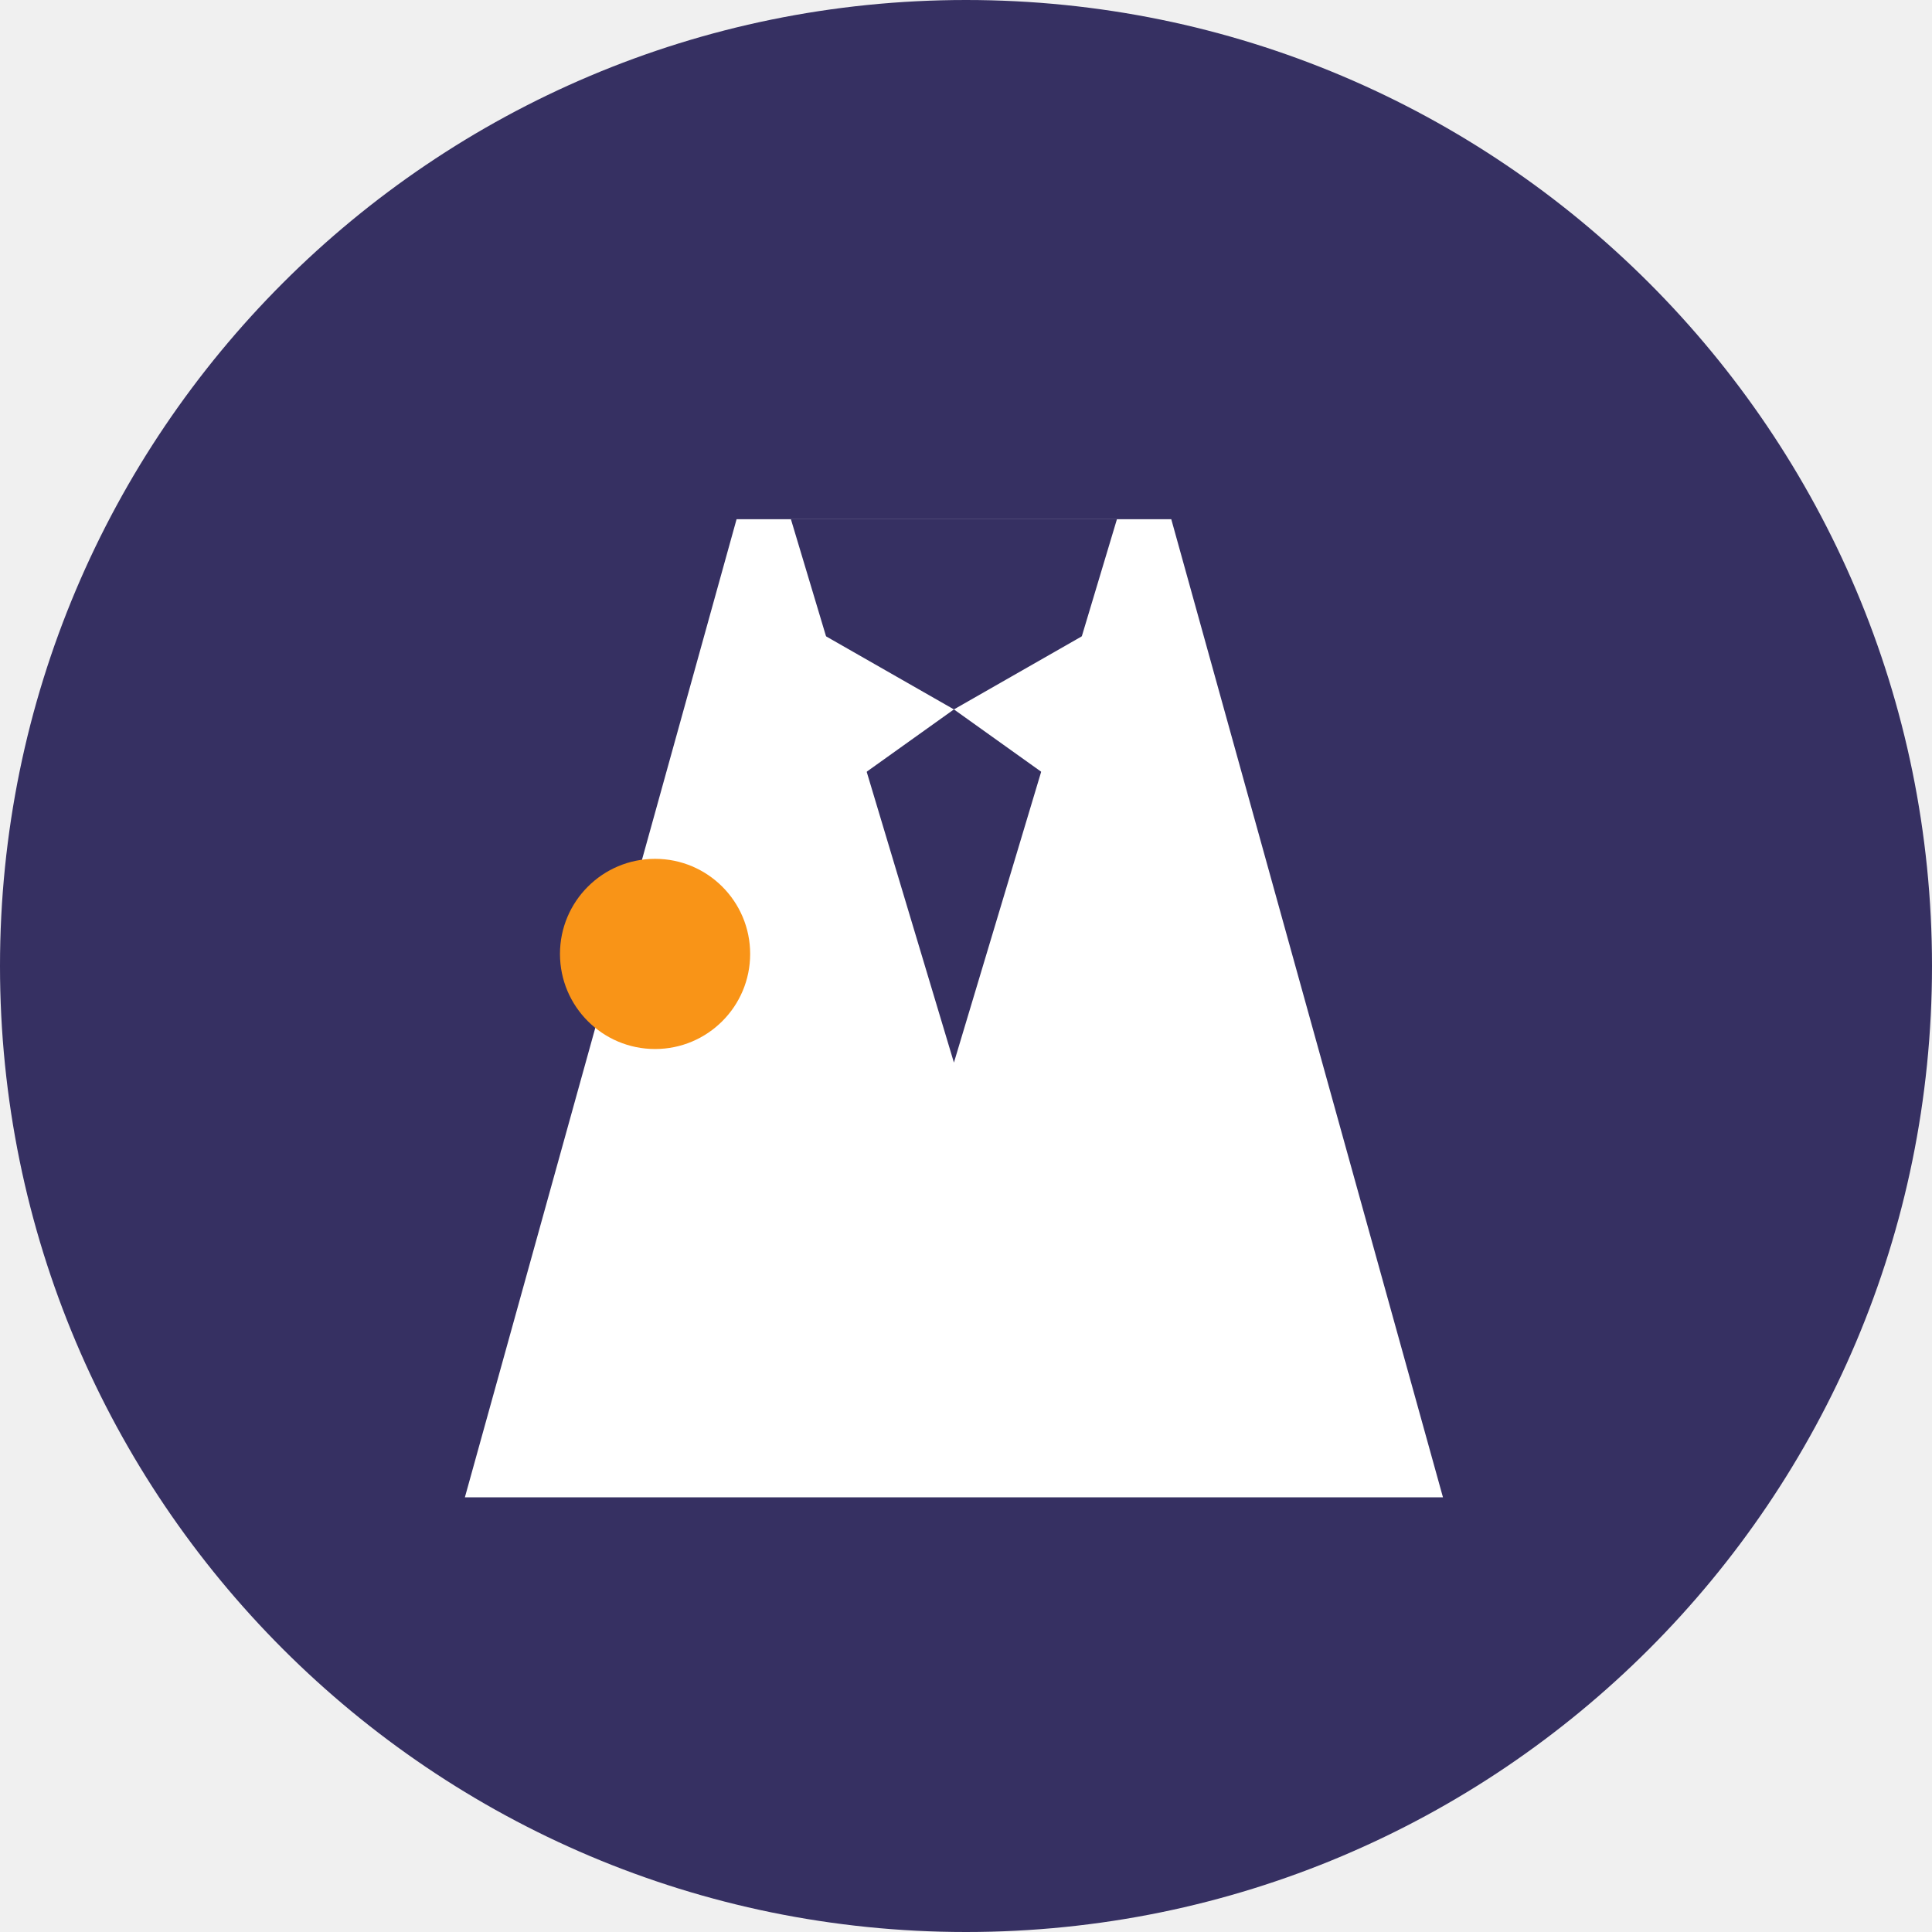
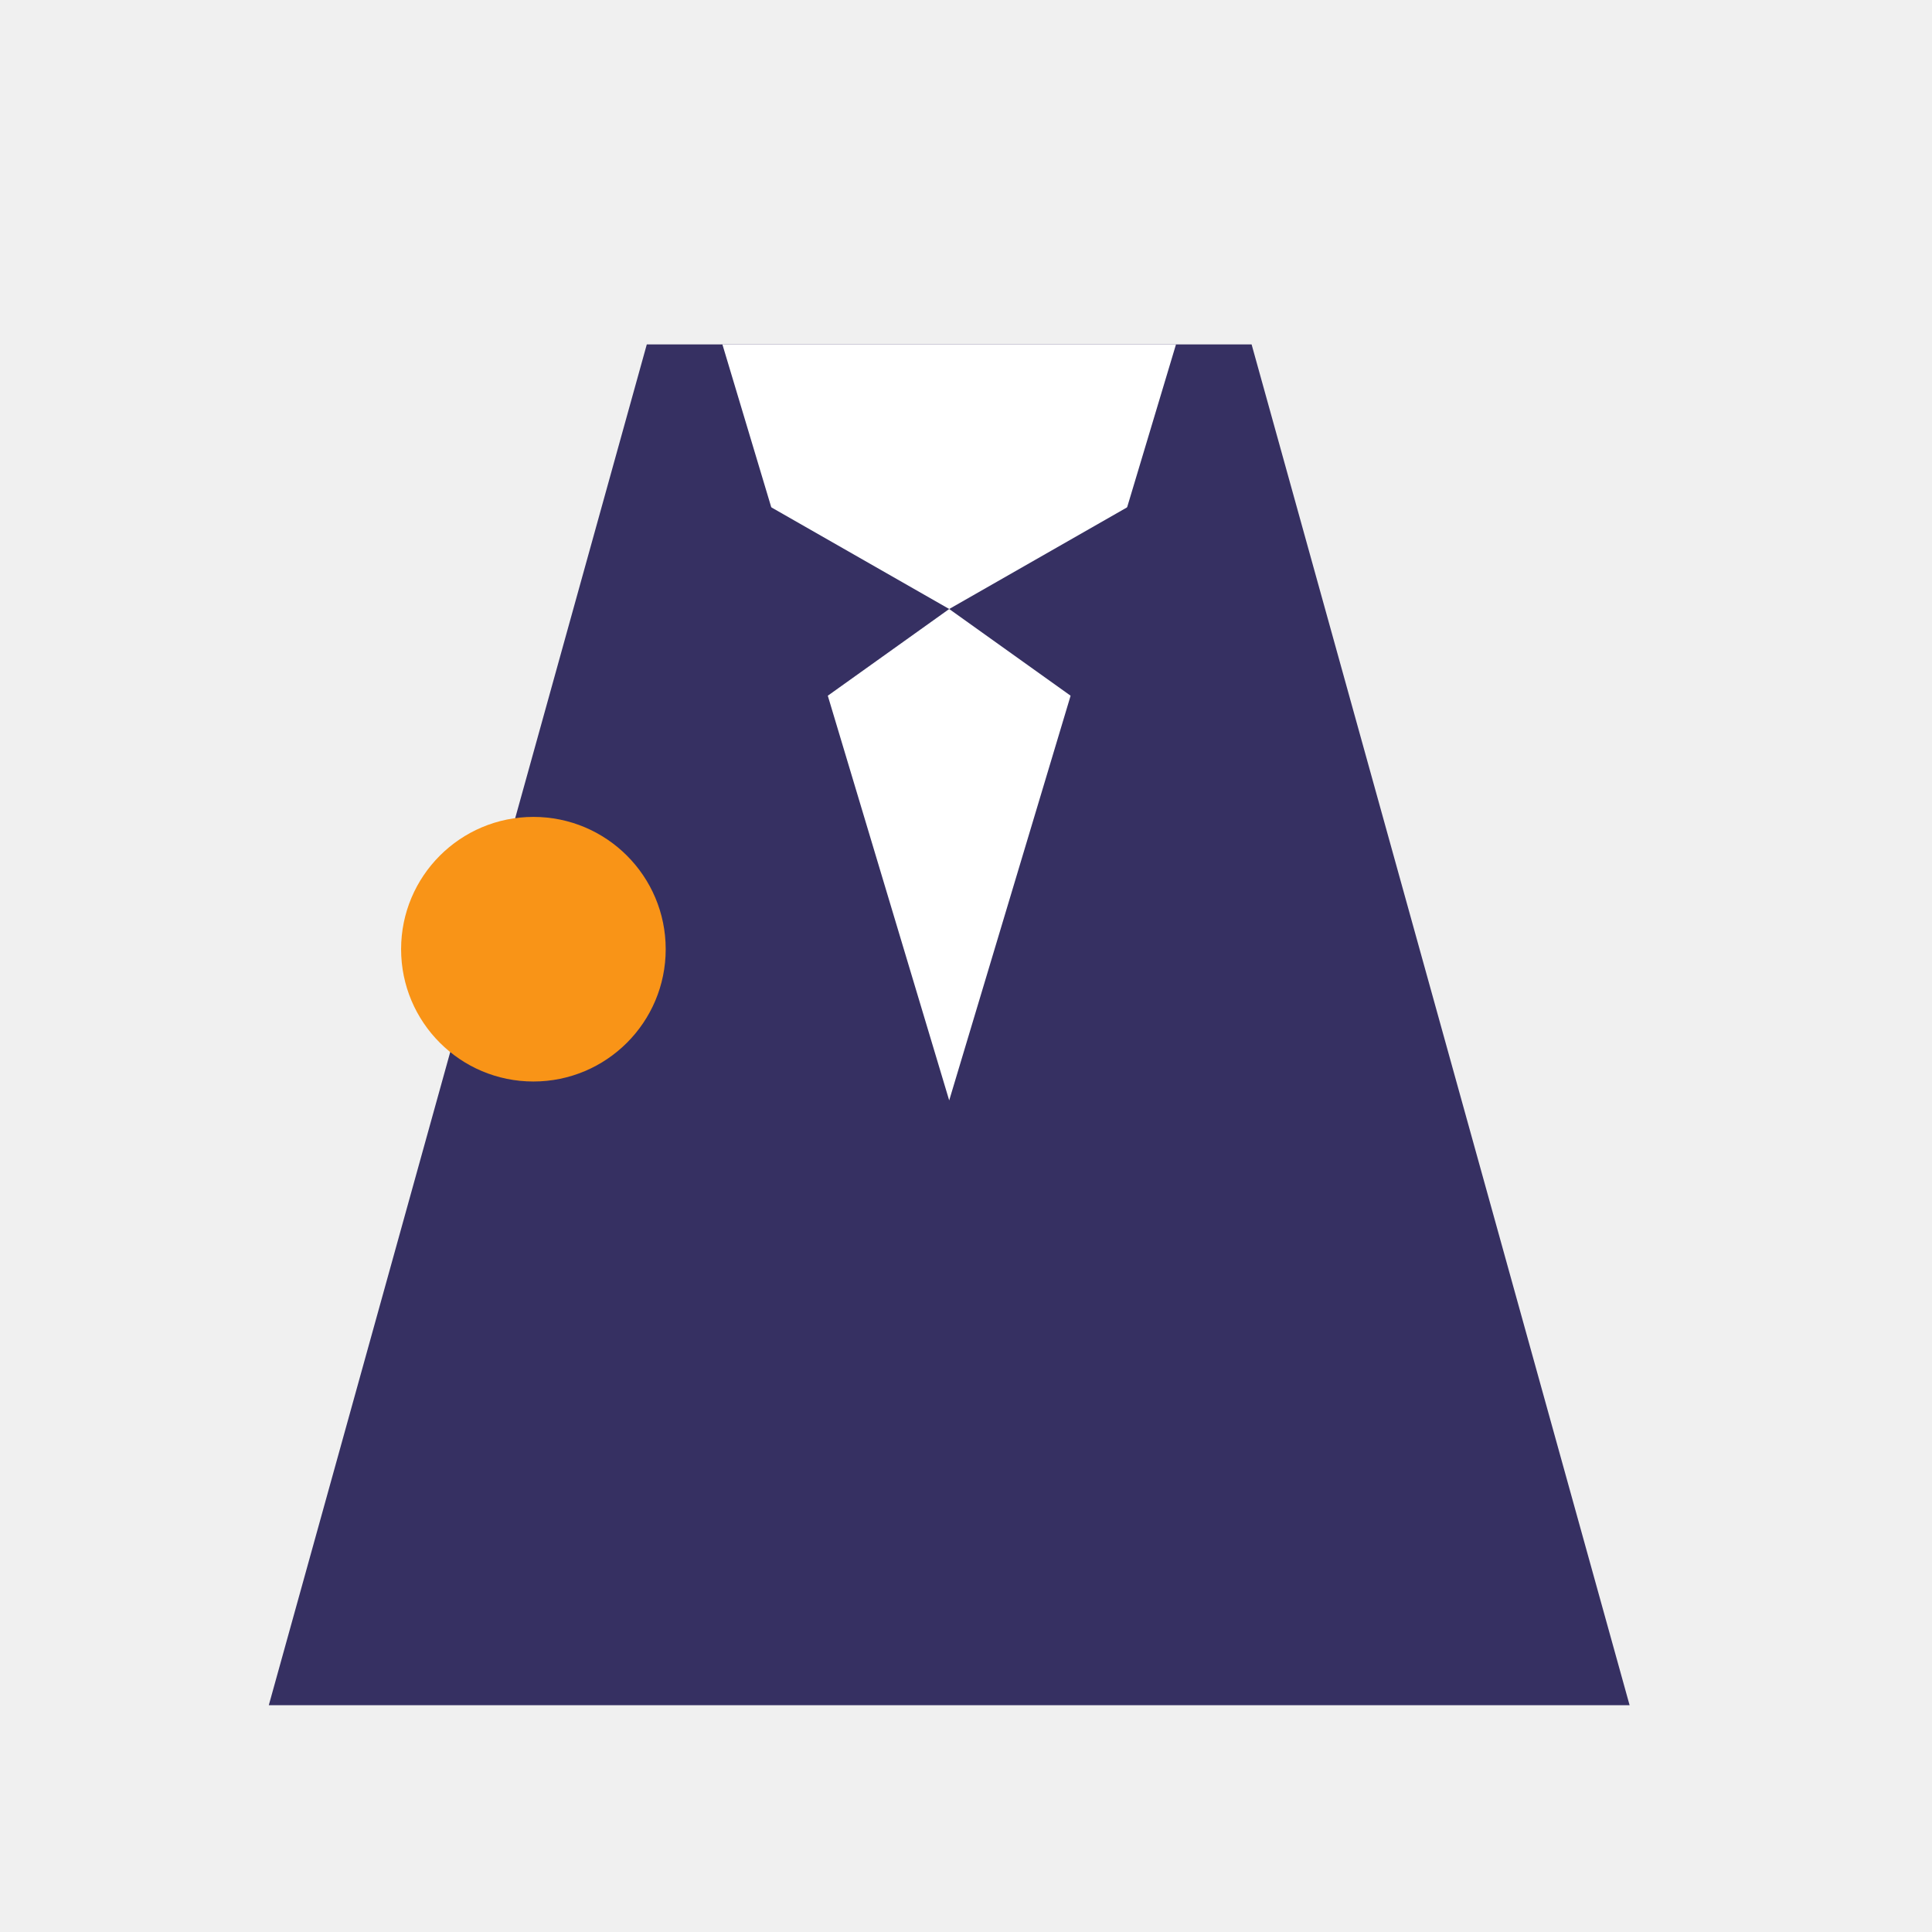
- <svg xmlns="http://www.w3.org/2000/svg" viewBox="0 0 64 64">
-   <circle cx="32" cy="32" r="32" fill="#363062" />
+ <svg xmlns="http://www.w3.org/2000/svg" viewBox="9 9 46 46">
  <g transform="translate(10 10) scale(0.9)">
-     <path fill="#FFFFFF" d="M6 44l10 -36h16l10 36z" />
-     <path fill="#363062" d="M18 8l6 20l6 -20z" />
-     <path fill="#FFFFFF" d="M24 15l-7 -4v9zM24 15l7 -4v9z" />
+     <path fill="#363062" d="M6 44l10 -36h16l10 36z" />
+     <path fill="#FFFFFF" d="M18 8l6 20l6 -20z" />
+     <path fill="#363062" d="M24 15l-7 -4v9zM24 15l7 -4v9z" />
    <circle fill="#F99417" cx="13" cy="24" r="3.5" />
  </g>
</svg>
